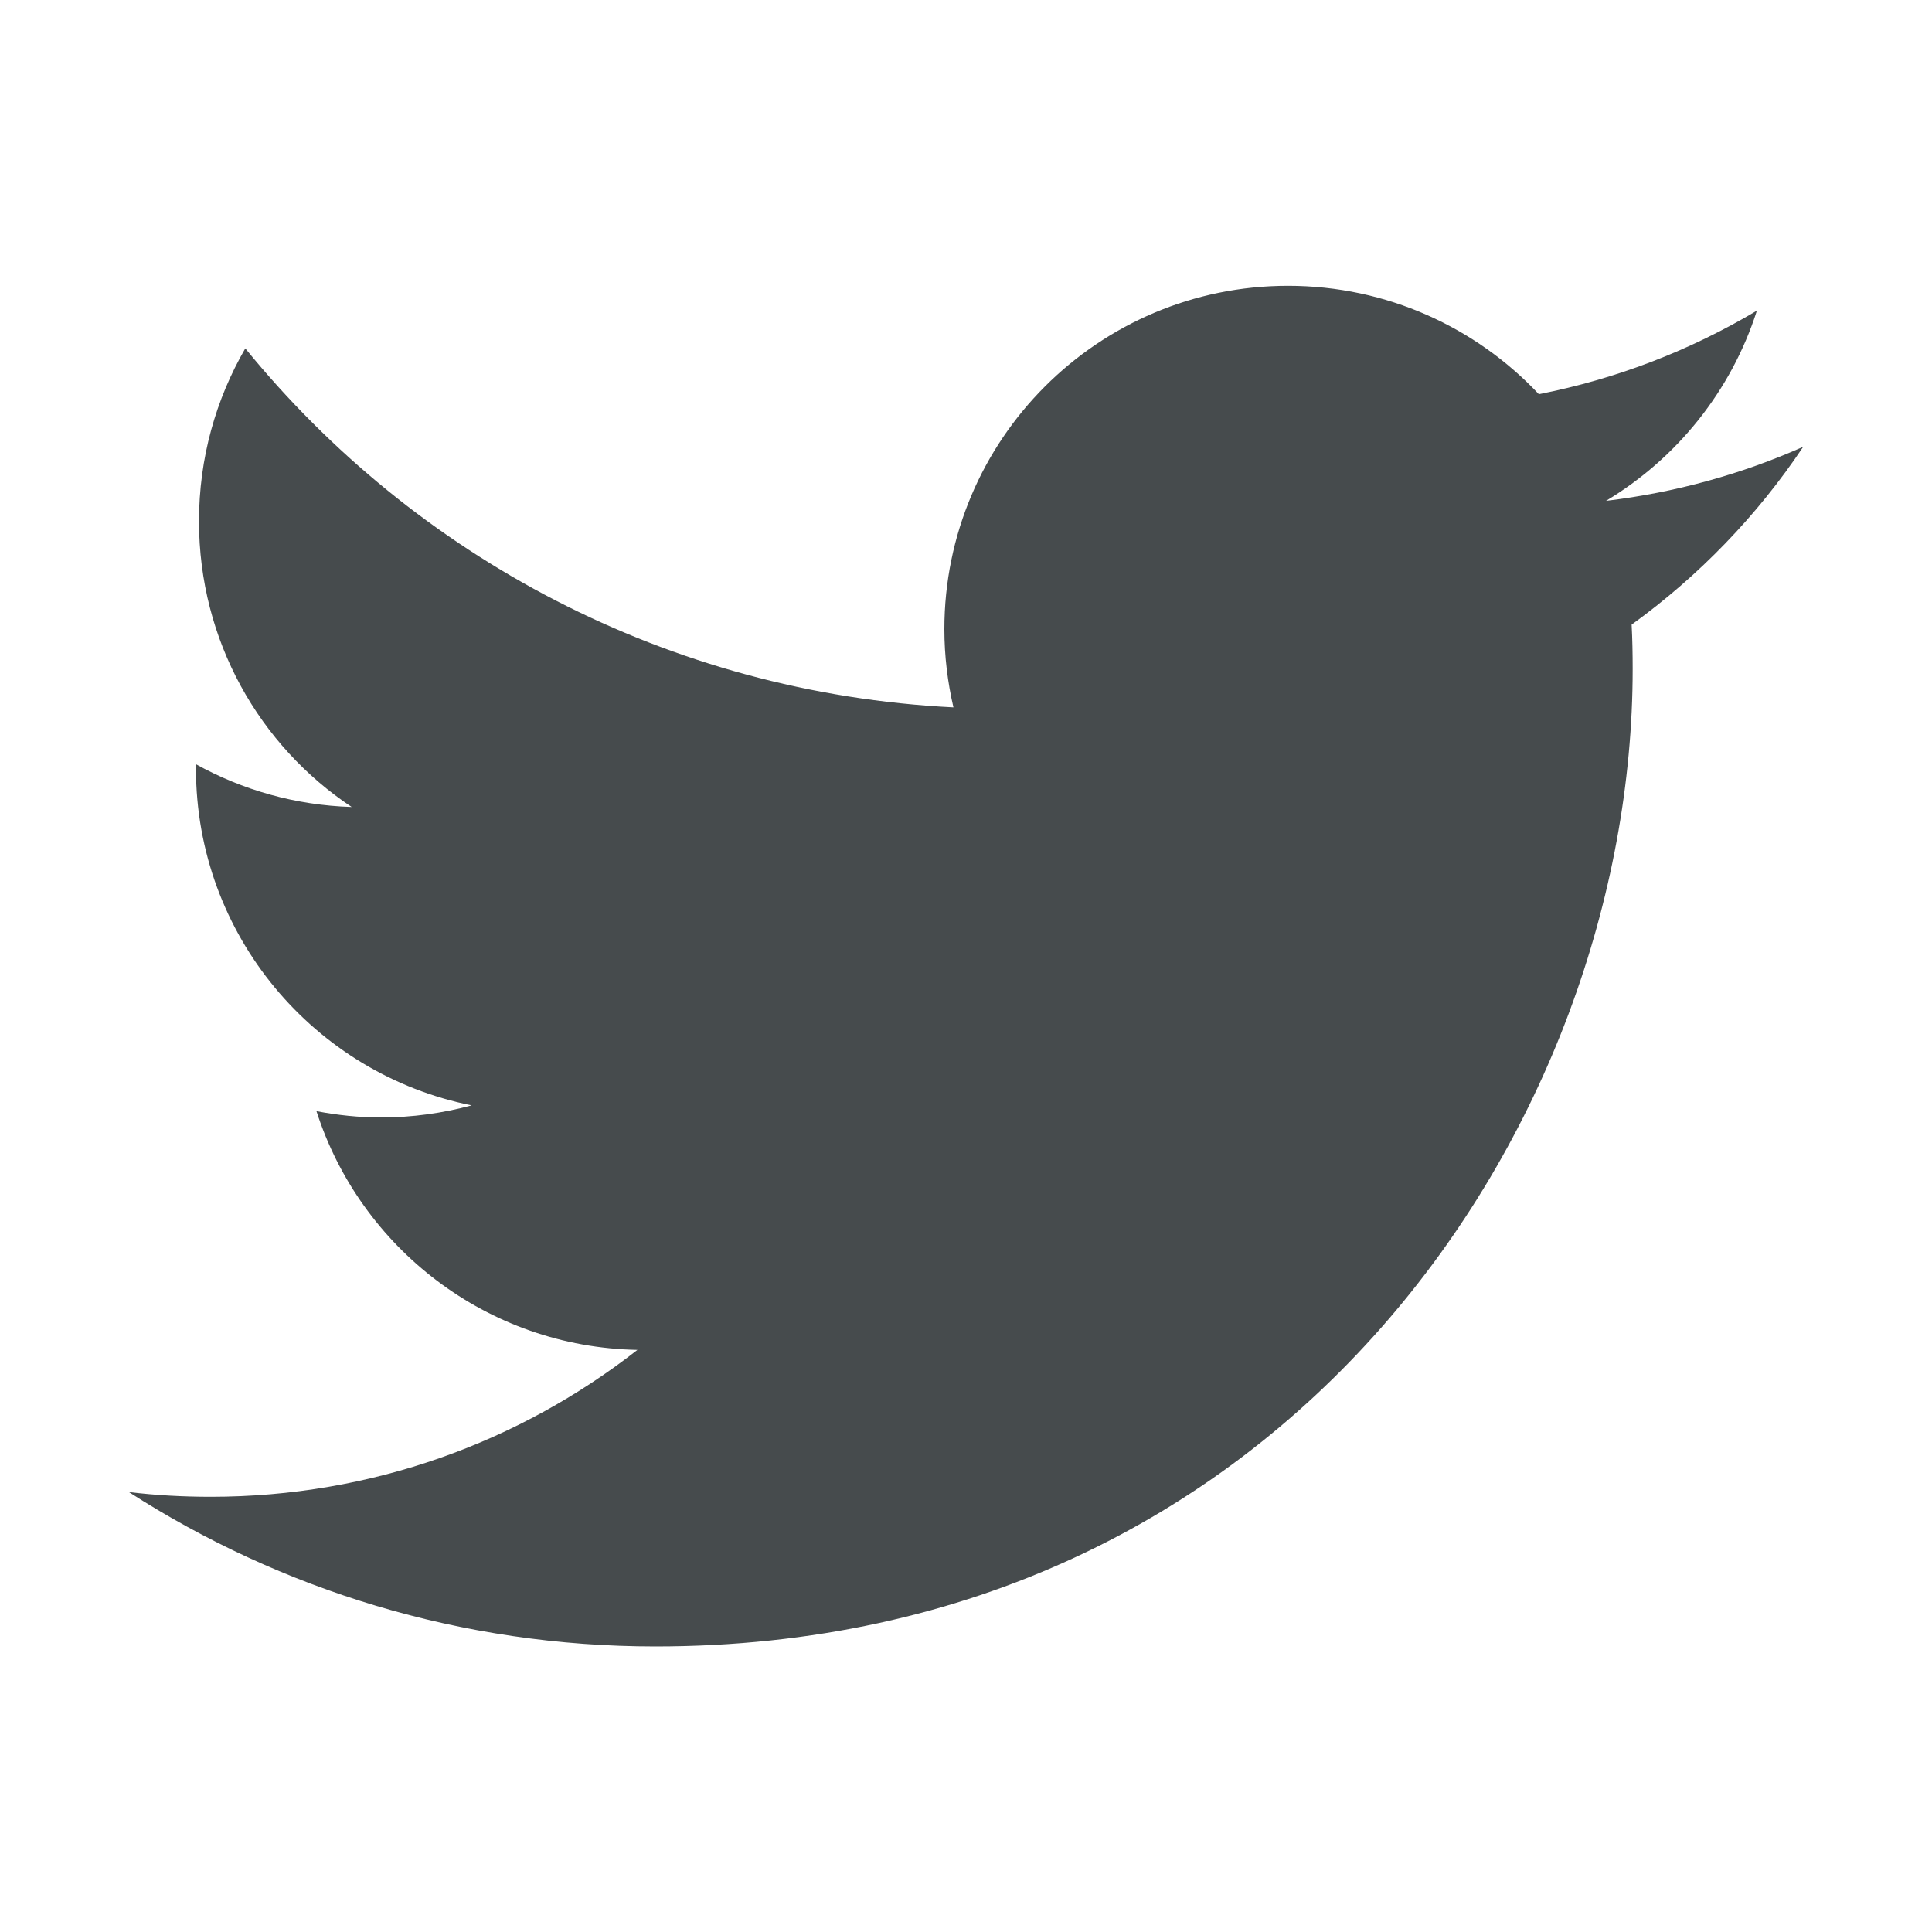
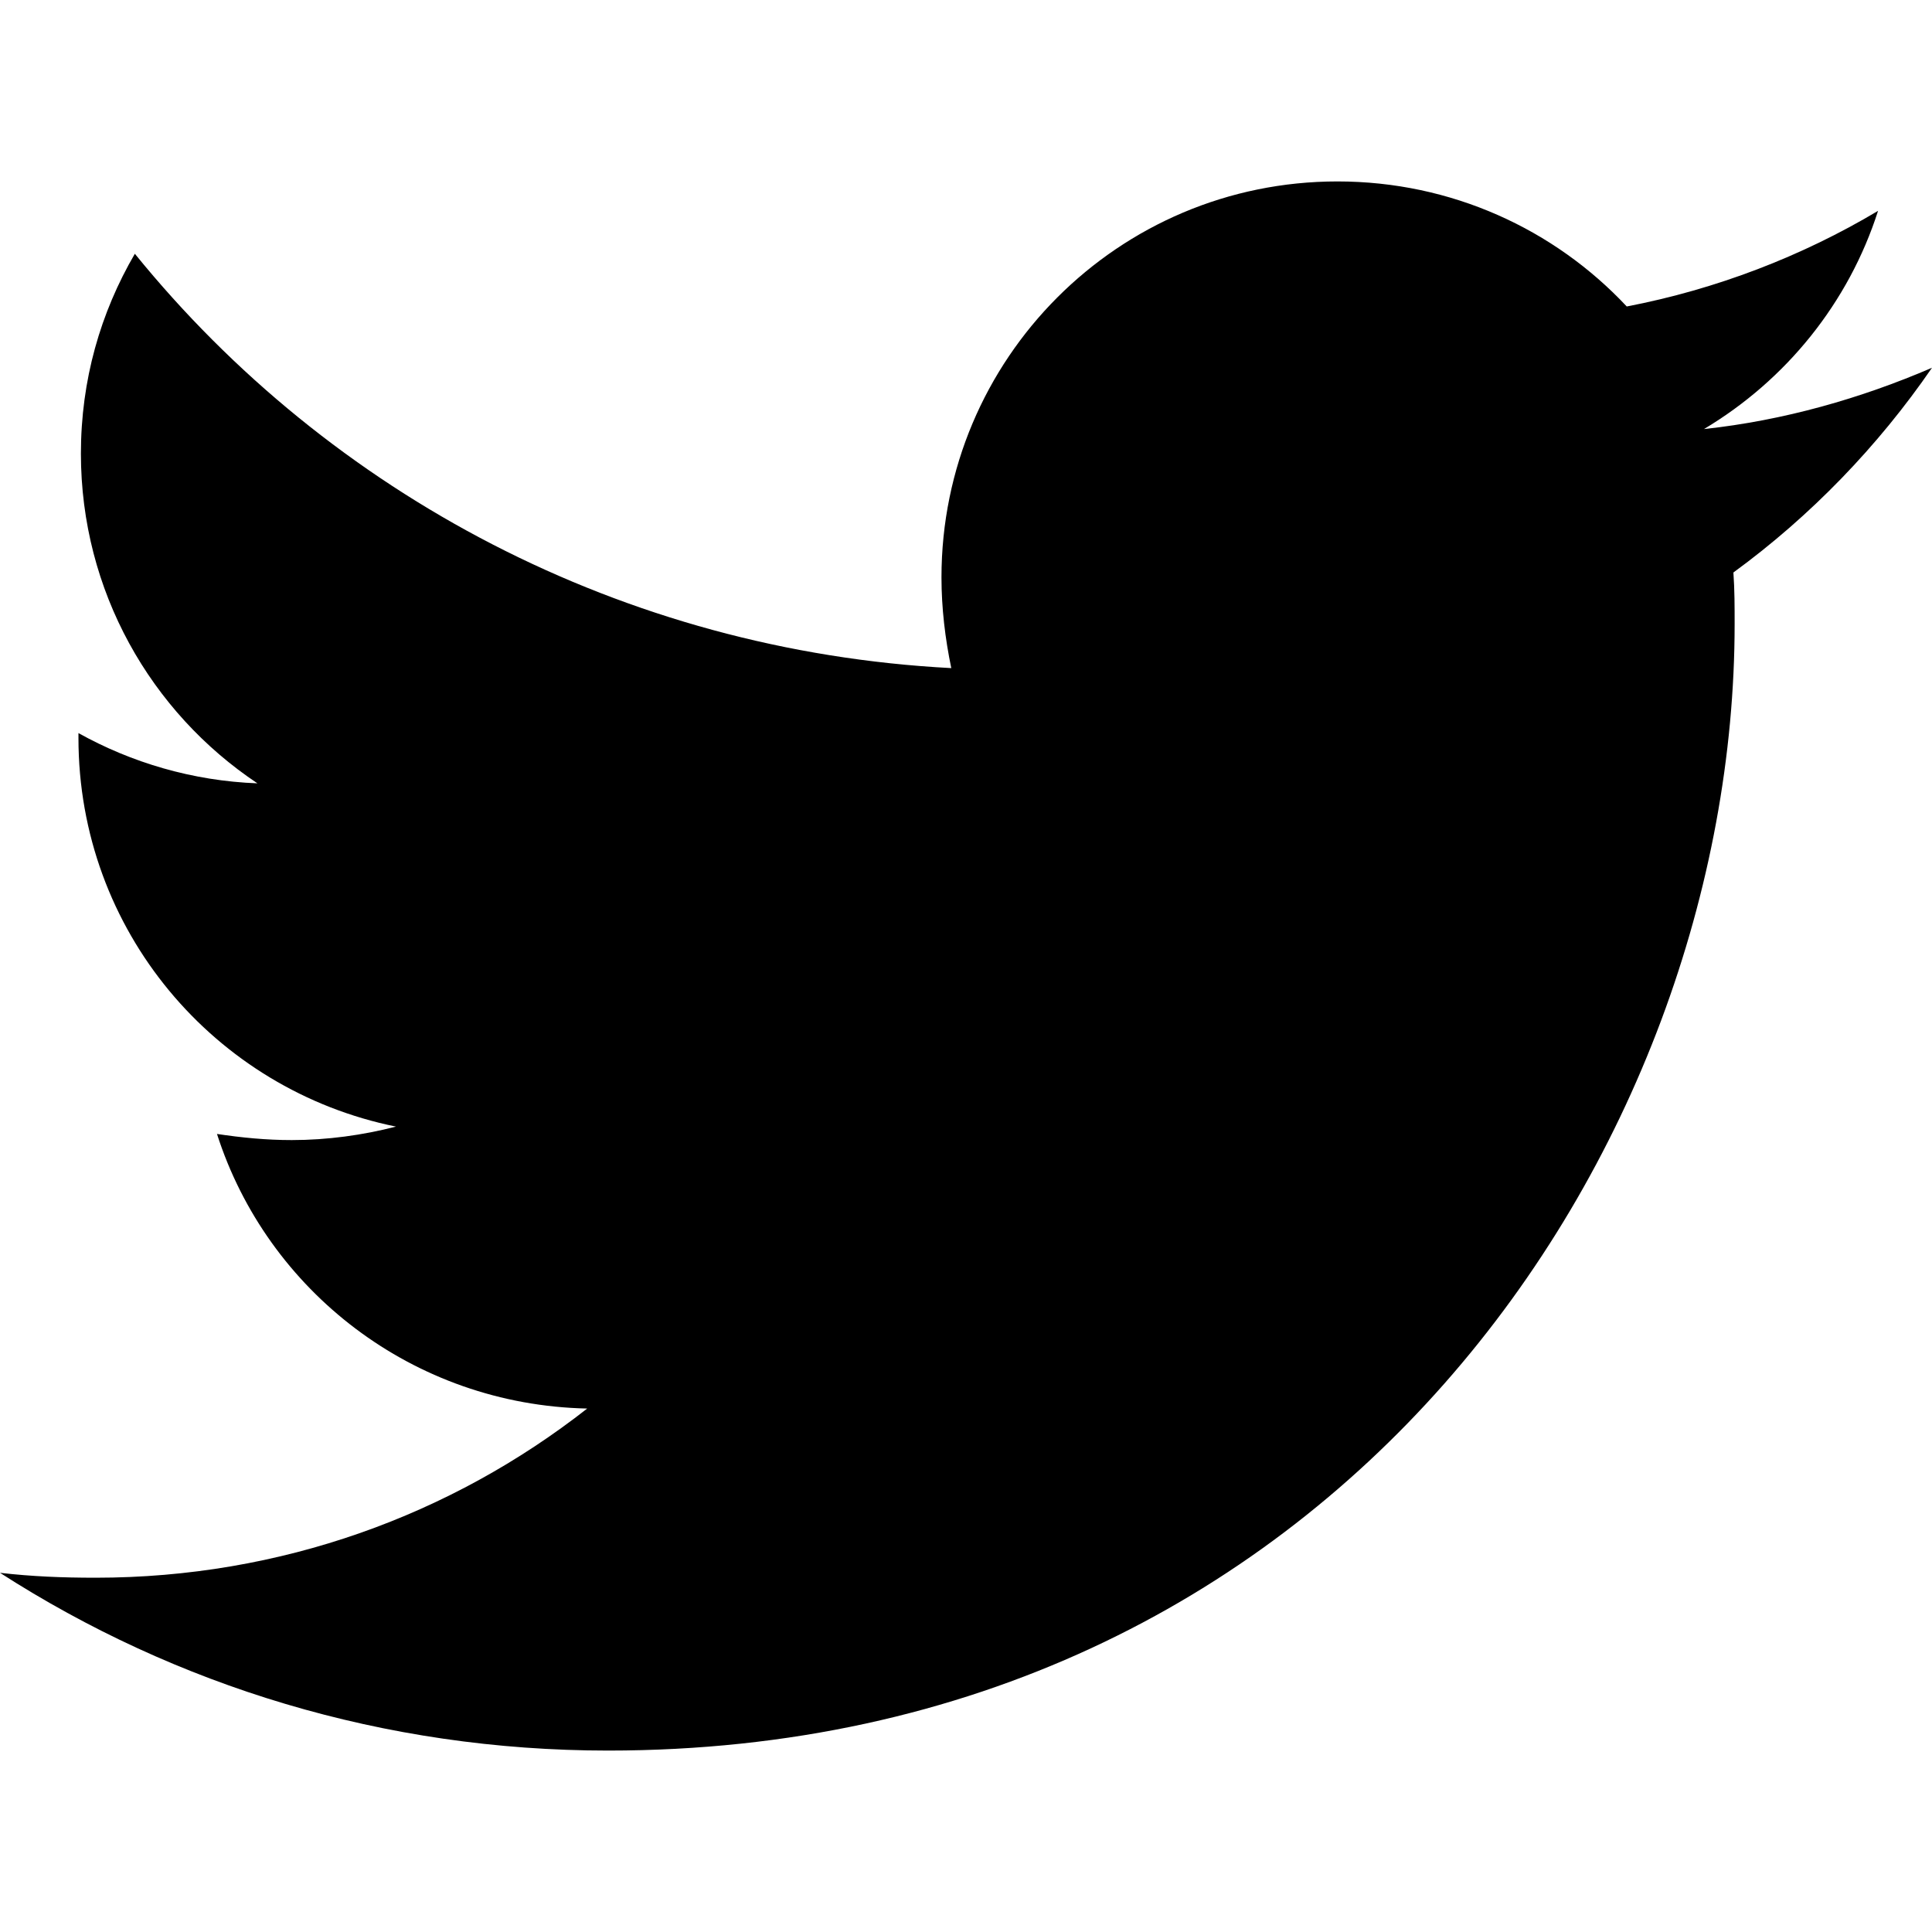
- <svg xmlns="http://www.w3.org/2000/svg" viewBox="0 0 30 30" width="30px" height="30px">
-   <g id="surface178896513">
-     <path style=" stroke:none;fill-rule:nonzero;fill:rgb(27.451%,29.412%,30.196%);fill-opacity:1;" d="M 28 6.938 C 27.043 7.363 26.016 7.648 24.938 7.777 C 26.039 7.117 26.883 6.07 27.281 4.824 C 26.25 5.438 25.109 5.883 23.895 6.121 C 22.922 5.086 21.535 4.438 20 4.438 C 17.055 4.438 14.664 6.824 14.664 9.77 C 14.664 10.188 14.715 10.598 14.805 10.984 C 10.371 10.762 6.441 8.641 3.809 5.41 C 3.352 6.199 3.09 7.113 3.09 8.094 C 3.09 9.945 4.027 11.578 5.461 12.531 C 4.586 12.504 3.762 12.266 3.043 11.867 C 3.043 11.891 3.043 11.91 3.043 11.934 C 3.043 14.52 4.883 16.676 7.324 17.164 C 6.875 17.285 6.402 17.352 5.918 17.352 C 5.574 17.352 5.238 17.316 4.914 17.254 C 5.594 19.375 7.562 20.918 9.898 20.961 C 8.07 22.391 5.773 23.242 3.273 23.242 C 2.844 23.242 2.418 23.219 2 23.168 C 4.359 24.684 7.164 25.566 10.176 25.566 C 19.988 25.566 25.352 17.438 25.352 10.387 C 25.352 10.156 25.348 9.926 25.336 9.699 C 26.379 8.945 27.285 8.008 28 6.938 Z M 28 6.938 " />
-   </g>
+ <svg xmlns="http://www.w3.org/2000/svg" viewBox="0 0 512 512">
+   <path d="M459.37 151.716c.325 4.548.325 9.097.325 13.645 0 138.72-105.583 298.558-298.558 298.558-59.452 0-114.68-17.219-161.137-47.106 8.447.974 16.568 1.299 25.34 1.299 49.055 0 94.213-16.568 130.274-44.832-46.132-.975-84.792-31.188-98.112-72.772 6.498.974 12.995 1.624 19.818 1.624 9.421 0 18.843-1.3 27.614-3.573-48.081-9.747-84.143-51.98-84.143-102.985v-1.299c13.969 7.797 30.214 12.67 47.431 13.319-28.264-18.843-46.781-51.005-46.781-87.391 0-19.492 5.197-37.36 14.294-52.954 51.655 63.675 129.3 105.258 216.365 109.807-1.624-7.797-2.599-15.918-2.599-24.04 0-57.828 46.782-104.934 104.934-104.934 30.213 0 57.502 12.67 76.67 33.137 23.715-4.548 46.456-13.32 66.599-25.34-7.798 24.366-24.366 44.833-46.132 57.827 21.117-2.273 41.584-8.122 60.426-16.243-14.292 20.791-32.161 39.308-52.628 54.253z" />
</svg>
